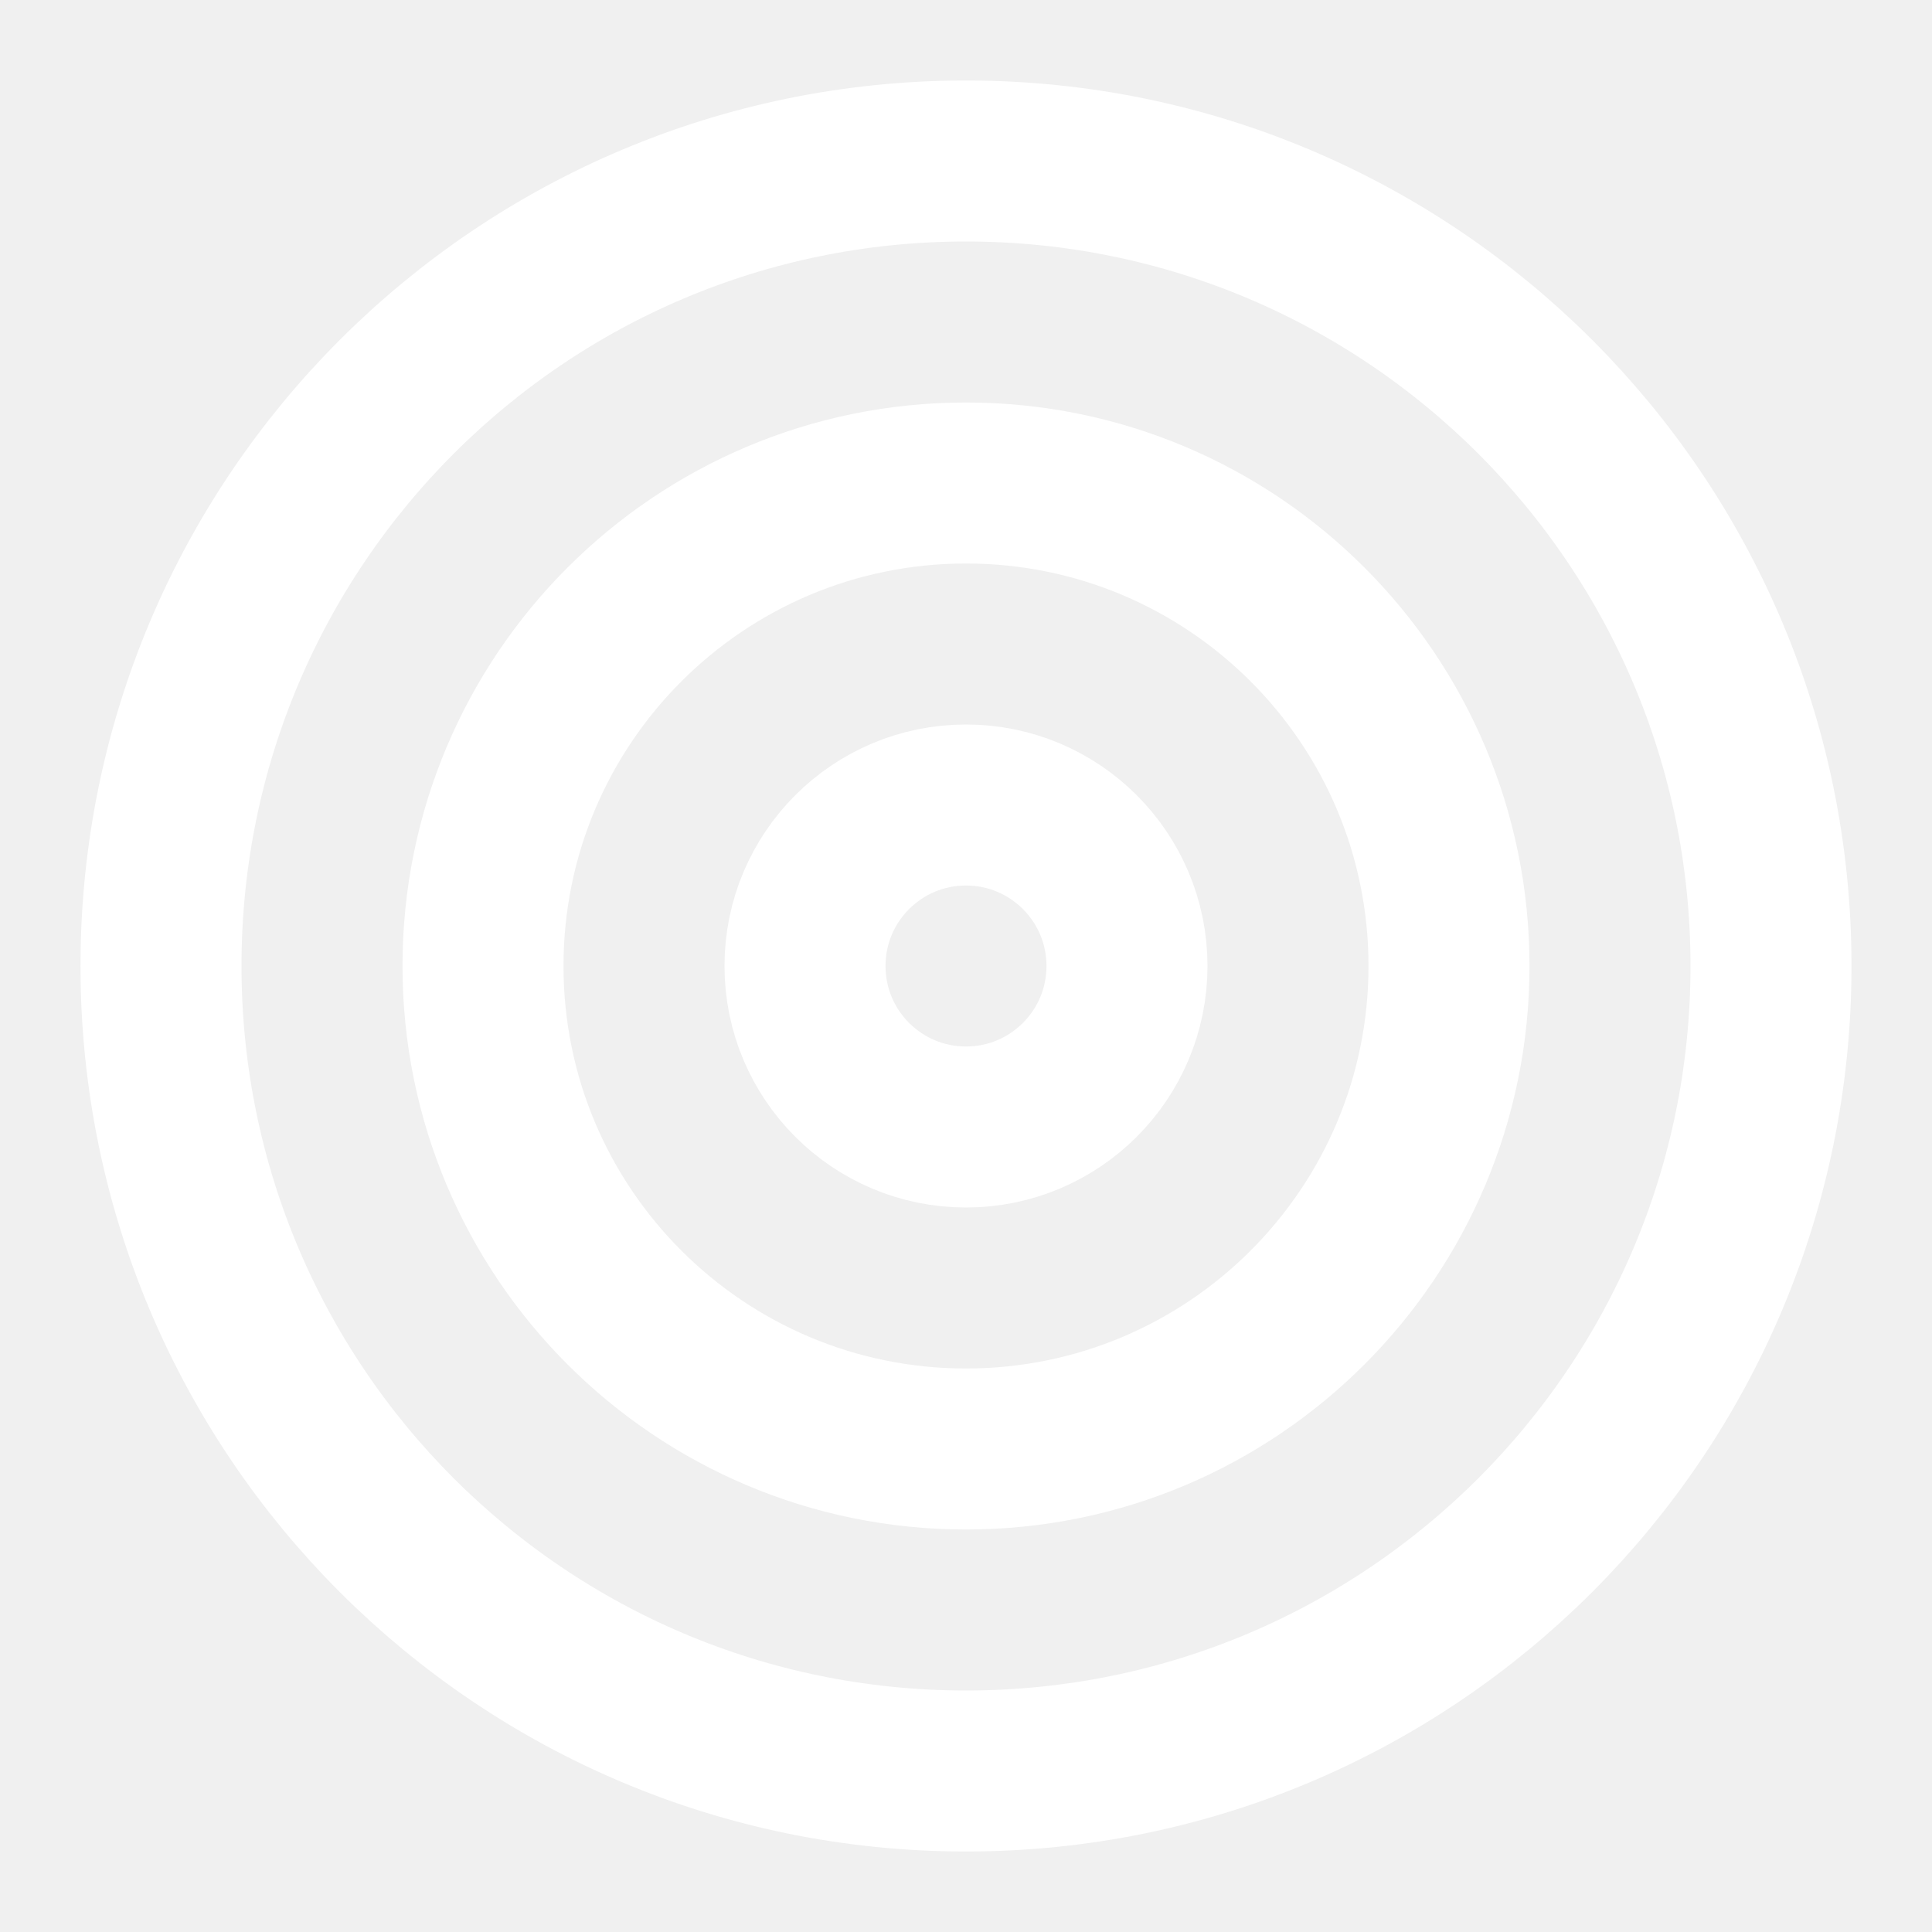
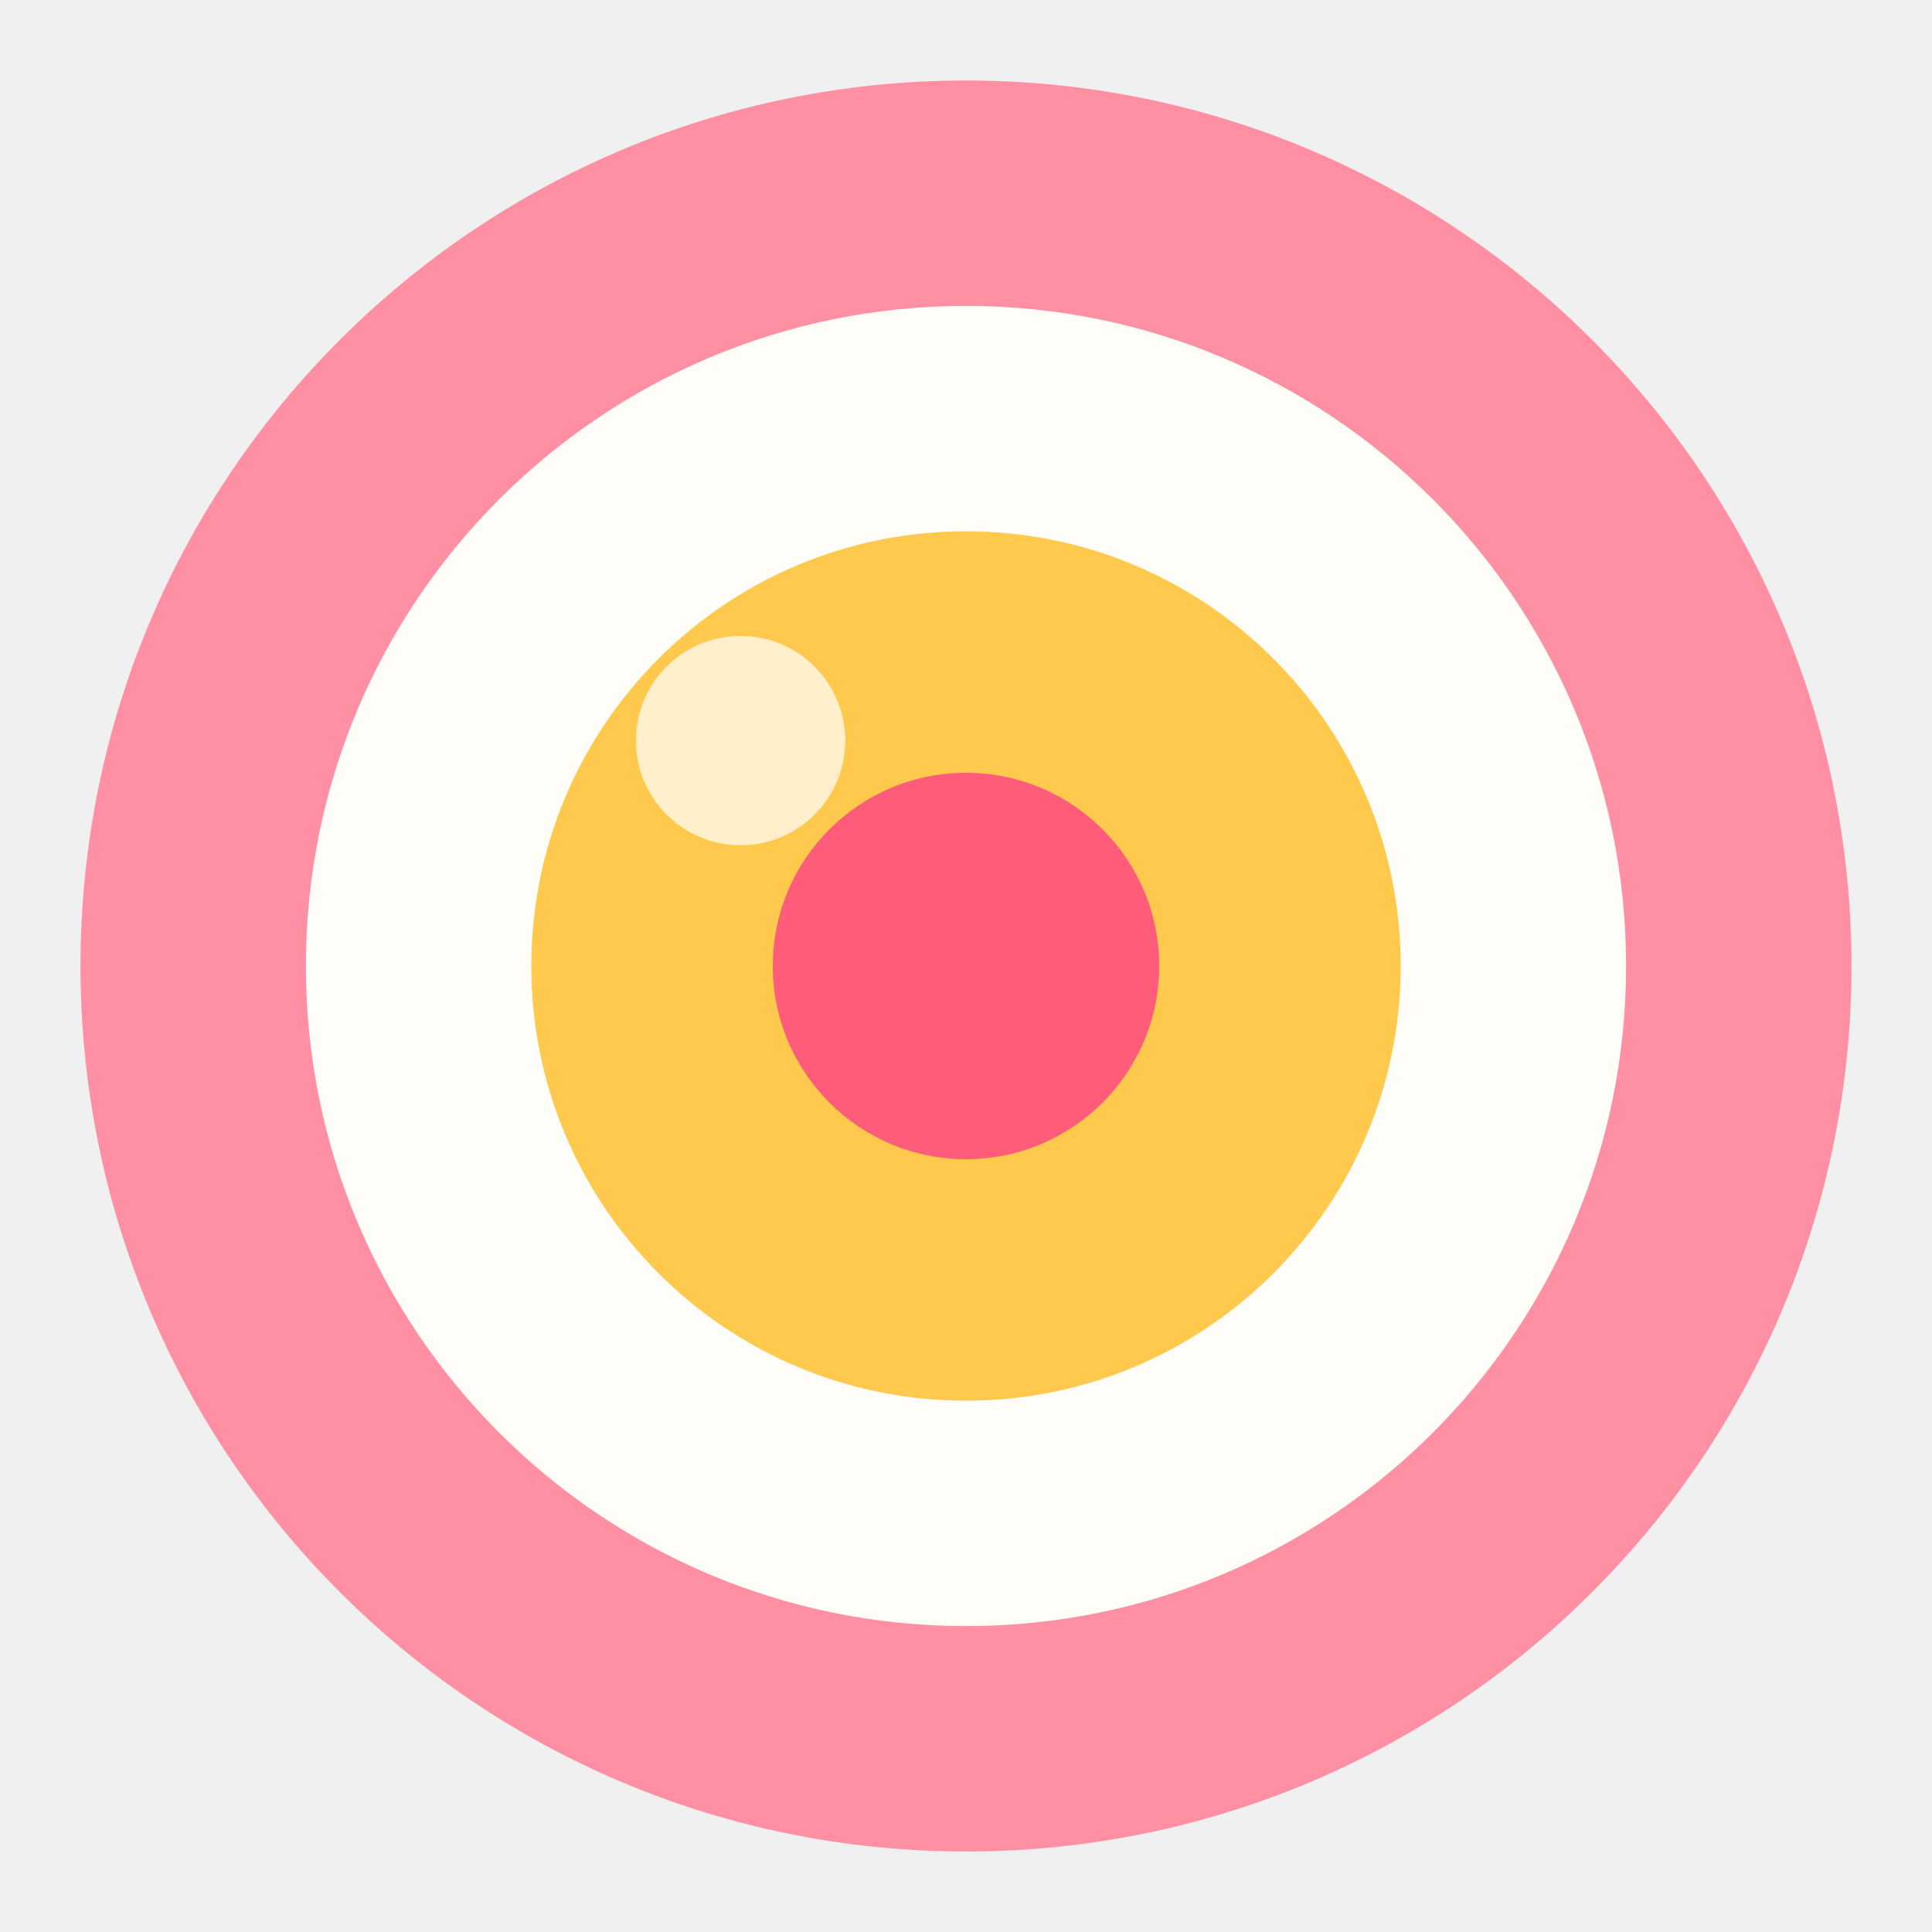
- <svg xmlns="http://www.w3.org/2000/svg" viewBox="0 0 24 24" fill="none" stroke="#ffffff" stroke-width="2" stroke-linecap="round" stroke-linejoin="round">
-   <circle cx="12" cy="12" r="10" />
-   <circle cx="12" cy="12" r="6" />
-   <circle cx="12" cy="12" r="2" />
+ <svg xmlns="http://www.w3.org/2000/svg" viewBox="0 0 24 24">
+   <circle cx="12" cy="12" r="11" fill="#FF8FA3" />
+   <circle cx="12" cy="12" r="8.2" fill="#FFFDF7" />
+   <circle cx="12" cy="12" r="5.4" fill="#FFC94D" />
+   <circle cx="12" cy="12" r="2.4" fill="#FF5C7A" />
+   <circle cx="9.2" cy="9.2" r="1.3" fill="#FFFFFF" opacity="0.7" />
</svg>
